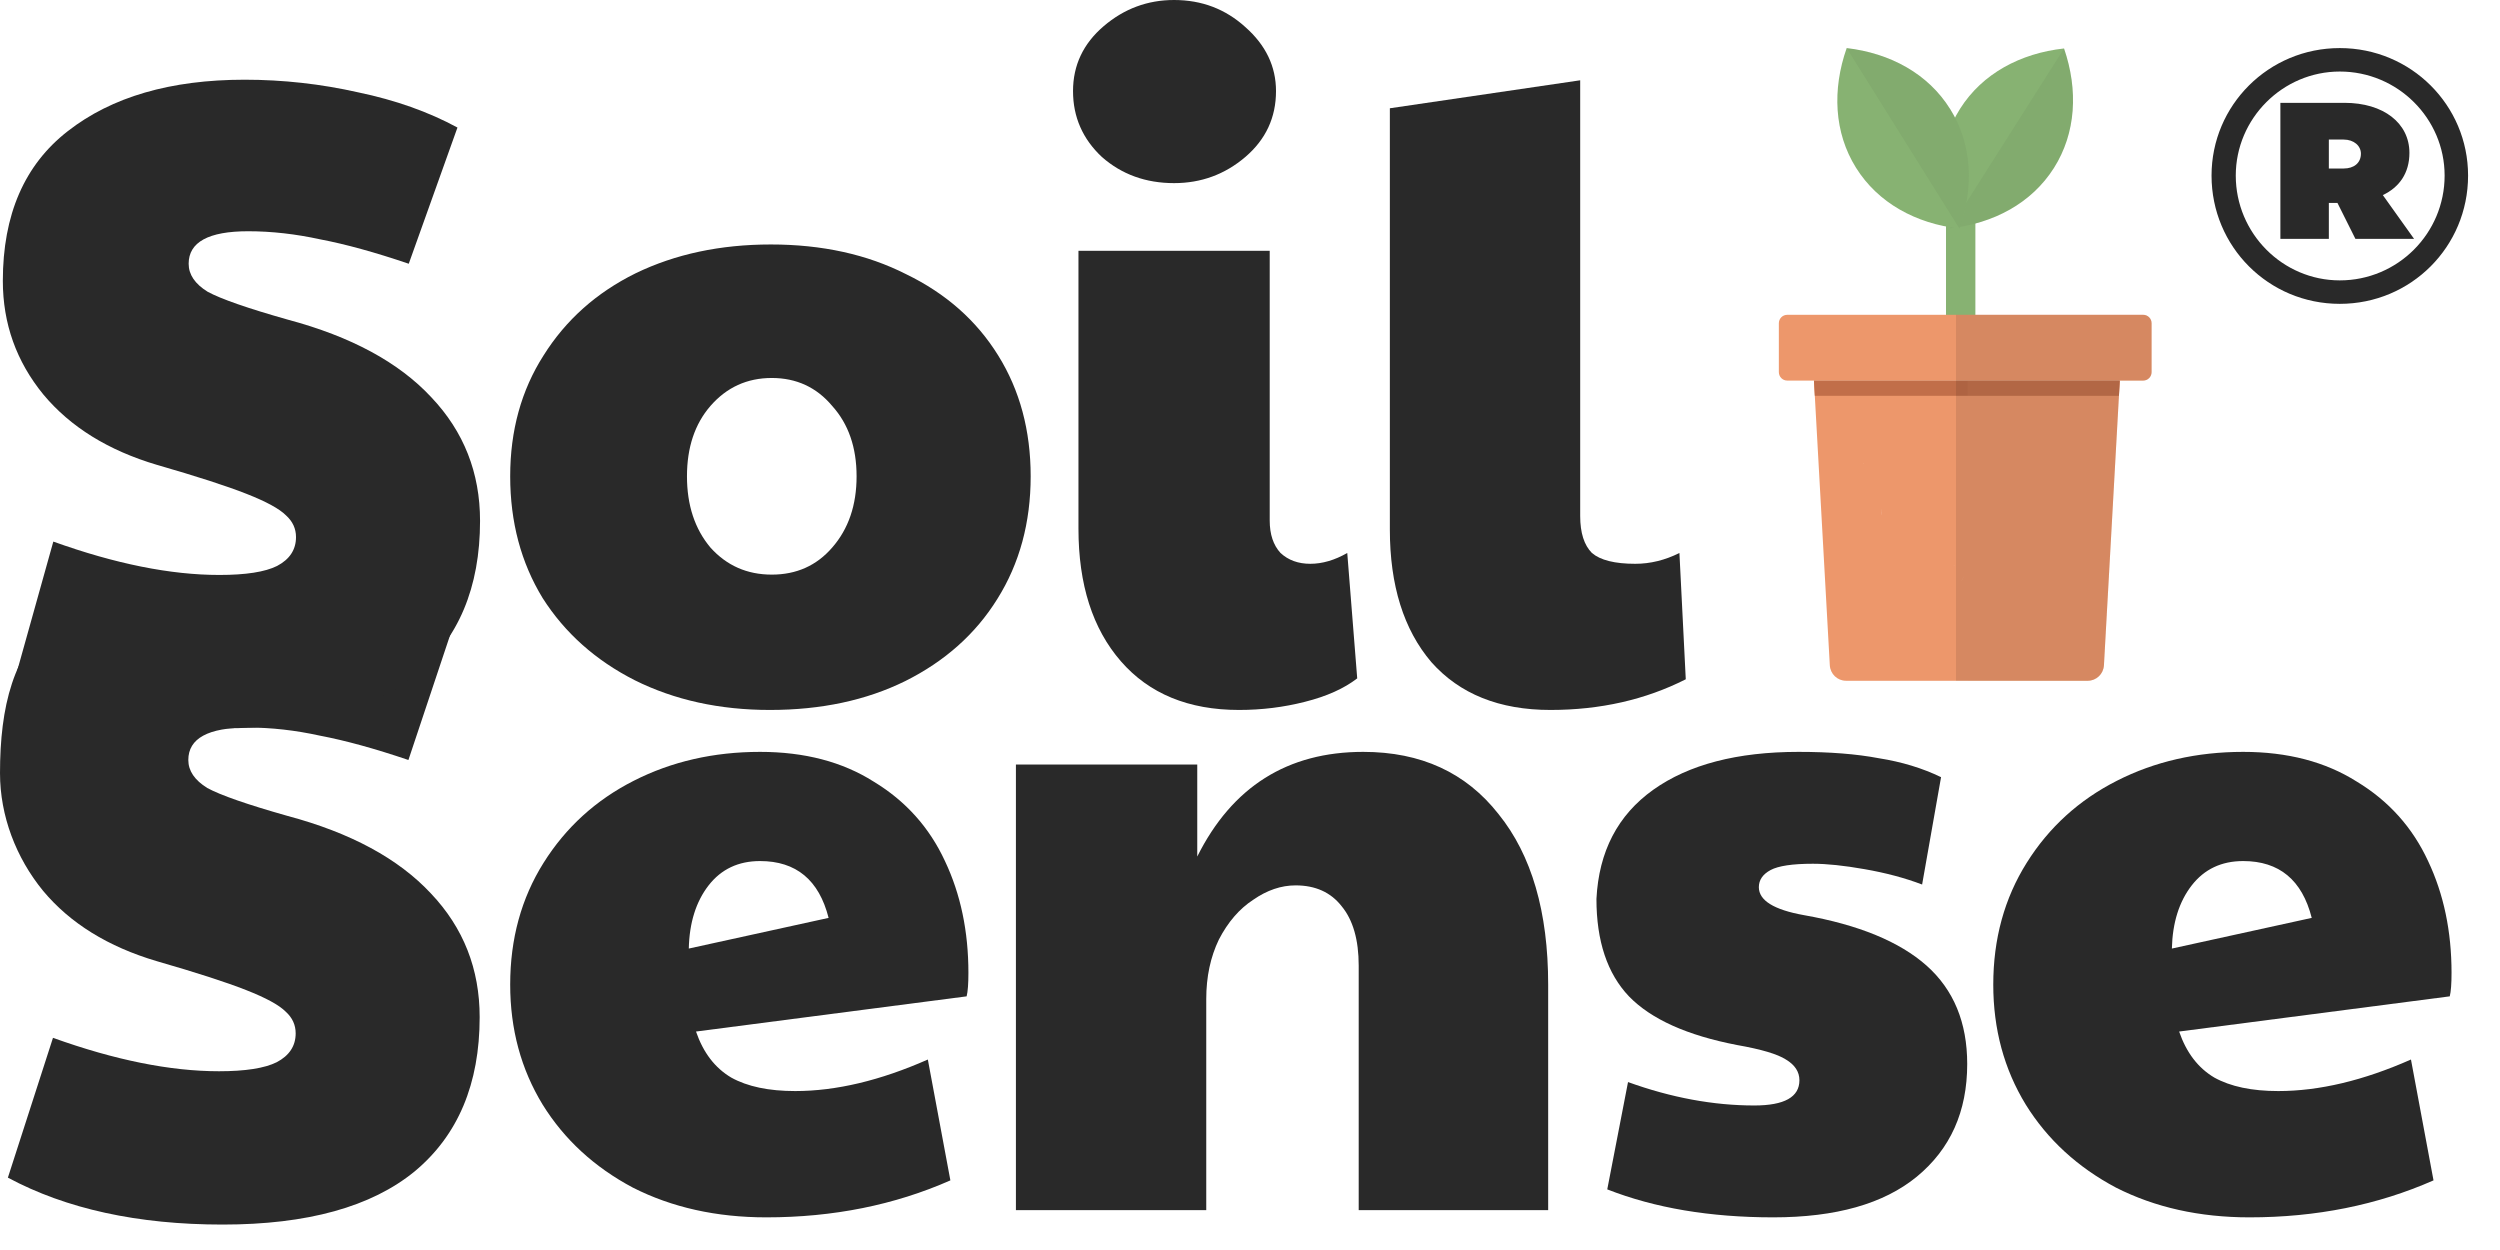
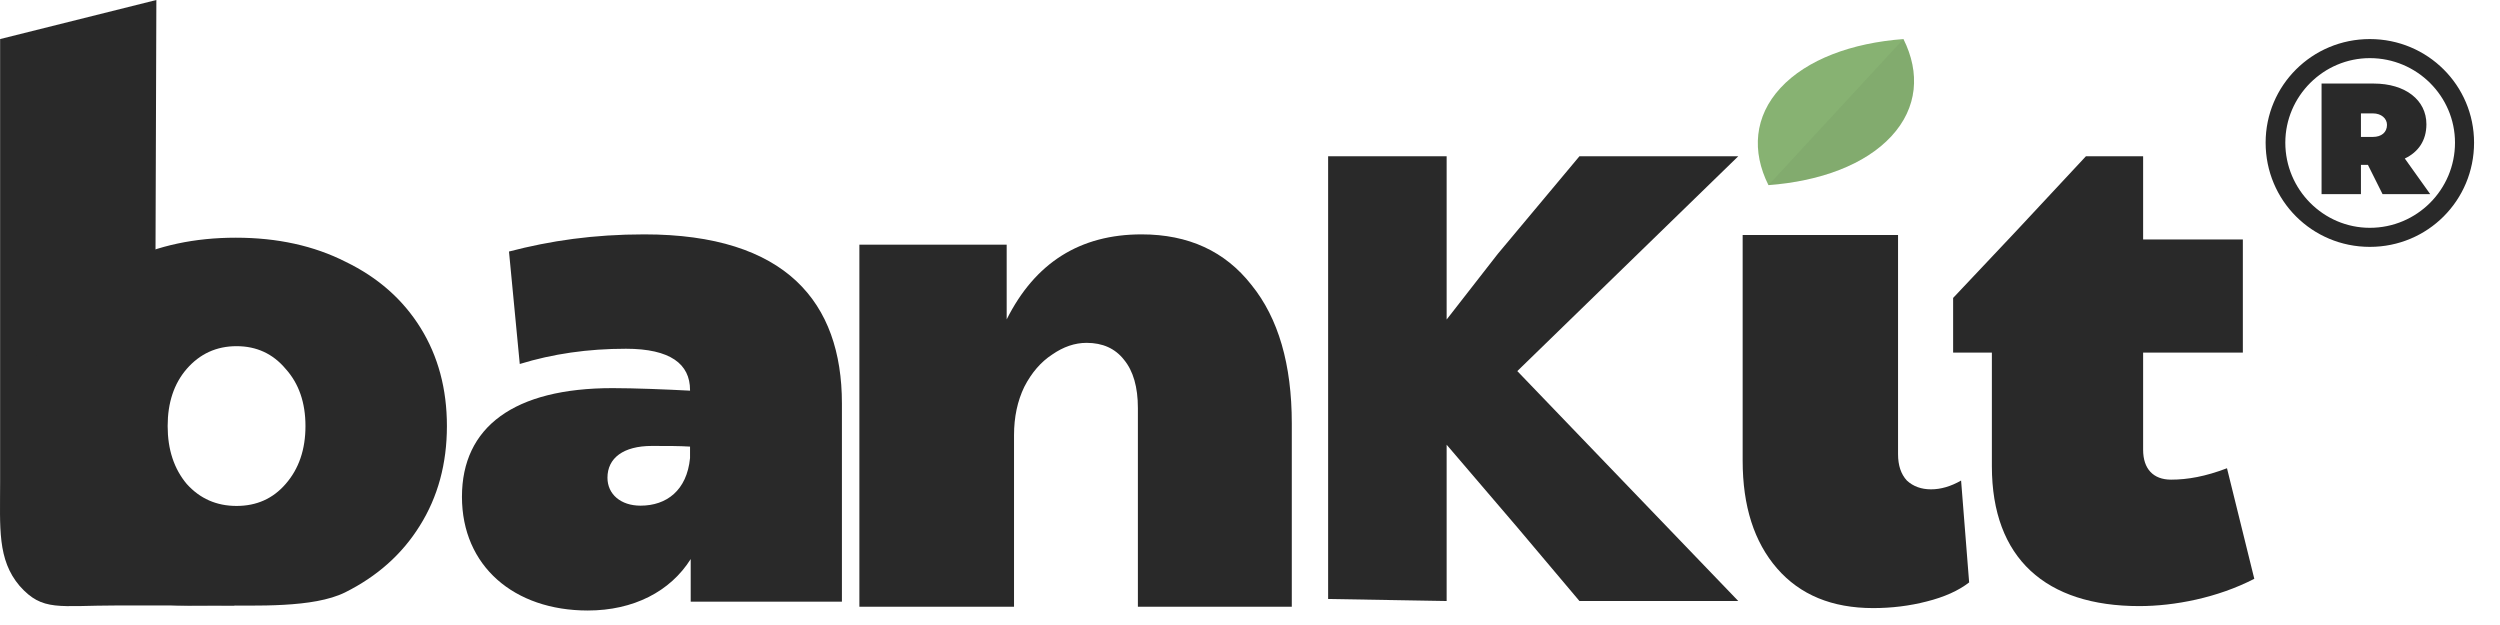
- <svg xmlns="http://www.w3.org/2000/svg" width="52" height="26" viewBox="0 0 52 26" fill="none">
-   <path d="M48.668 1C50.148 1 51.336 2.188 51.336 3.652C51.336 5.132 50.148 6.32 48.668 6.32C47.188 6.32 46 5.132 46 3.652C46 2.188 47.188 1 48.668 1ZM48.668 5.832C49.872 5.832 50.848 4.855 50.848 3.652C50.848 2.464 49.872 1.488 48.668 1.488C47.48 1.488 46.504 2.464 46.504 3.652C46.504 4.855 47.48 5.832 48.668 5.832ZM49.563 4.058L50.213 4.969H48.993L48.619 4.221H48.44V4.969H47.432V2.139H48.766C49.579 2.139 50.116 2.562 50.116 3.18C50.116 3.603 49.904 3.896 49.563 4.058ZM48.749 2.903H48.44V3.505H48.749C48.961 3.505 49.107 3.391 49.107 3.196C49.107 3.033 48.961 2.903 48.749 2.903Z" fill="#292929" />
-   <path d="M46.789 25.321C45.751 25.321 44.825 25.115 44.012 24.702C43.212 24.277 42.586 23.701 42.136 22.976C41.685 22.238 41.46 21.406 41.46 20.48C41.46 19.529 41.692 18.685 42.155 17.947C42.617 17.209 43.243 16.64 44.031 16.24C44.819 15.839 45.695 15.639 46.658 15.639C47.583 15.639 48.371 15.846 49.022 16.258C49.685 16.659 50.179 17.209 50.504 17.91C50.83 18.598 50.992 19.373 50.992 20.236C50.992 20.461 50.98 20.624 50.955 20.724L45.326 21.456C45.476 21.894 45.72 22.213 46.057 22.413C46.395 22.601 46.839 22.694 47.389 22.694C48.24 22.694 49.16 22.475 50.148 22.038L50.617 24.552C49.453 25.065 48.178 25.321 46.789 25.321ZM48.084 19.092C47.884 18.304 47.408 17.91 46.658 17.91C46.208 17.91 45.851 18.078 45.588 18.416C45.326 18.754 45.188 19.192 45.175 19.73L48.084 19.092Z" fill="#292929" />
-   <path d="M36.884 25.321C35.57 25.321 34.419 25.127 33.431 24.739L33.863 22.507C34.764 22.832 35.639 22.994 36.49 22.994C37.115 22.994 37.428 22.819 37.428 22.469C37.428 22.294 37.334 22.15 37.147 22.038C36.971 21.925 36.634 21.825 36.133 21.737C35.095 21.537 34.344 21.2 33.882 20.724C33.431 20.249 33.206 19.573 33.206 18.698C33.256 17.709 33.65 16.953 34.388 16.427C35.126 15.902 36.133 15.639 37.409 15.639C38.06 15.639 38.616 15.683 39.079 15.771C39.554 15.846 39.986 15.977 40.374 16.165L39.98 18.398C39.617 18.26 39.217 18.154 38.779 18.078C38.354 18.003 37.997 17.966 37.709 17.966C37.284 17.966 36.99 18.01 36.828 18.097C36.665 18.185 36.584 18.304 36.584 18.454C36.584 18.729 36.896 18.923 37.522 19.035C38.66 19.236 39.511 19.586 40.074 20.086C40.636 20.587 40.918 21.268 40.918 22.131C40.918 23.12 40.568 23.901 39.867 24.477C39.179 25.04 38.185 25.321 36.884 25.321Z" fill="#292929" />
-   <path d="M21.131 15.902H24.903V17.816C25.628 16.365 26.779 15.639 28.355 15.639C29.556 15.639 30.494 16.071 31.17 16.934C31.858 17.785 32.202 18.967 32.202 20.48V25.171H28.261V20.086C28.261 19.548 28.143 19.136 27.905 18.848C27.68 18.56 27.361 18.416 26.948 18.416C26.648 18.416 26.354 18.516 26.066 18.716C25.778 18.904 25.541 19.179 25.353 19.542C25.178 19.905 25.09 20.318 25.09 20.78V25.171H21.131V15.902Z" fill="#292929" />
-   <path d="M15.94 25.321C14.902 25.321 13.976 25.115 13.163 24.702C12.363 24.277 11.737 23.701 11.287 22.976C10.837 22.238 10.612 21.406 10.612 20.48C10.612 19.529 10.843 18.685 11.306 17.947C11.769 17.209 12.394 16.64 13.182 16.24C13.97 15.839 14.846 15.639 15.809 15.639C16.735 15.639 17.523 15.846 18.173 16.258C18.836 16.659 19.33 17.209 19.655 17.91C19.981 18.598 20.143 19.373 20.143 20.236C20.143 20.461 20.131 20.624 20.106 20.724L14.477 21.456C14.627 21.894 14.871 22.213 15.209 22.413C15.546 22.601 15.99 22.694 16.541 22.694C17.391 22.694 18.311 22.475 19.299 22.038L19.768 24.552C18.605 25.065 17.329 25.321 15.94 25.321ZM17.235 19.092C17.035 18.304 16.56 17.91 15.809 17.91C15.359 17.91 15.002 18.078 14.739 18.416C14.477 18.754 14.339 19.192 14.327 19.73L17.235 19.092Z" fill="#292929" />
-   <path d="M4.63 25.471C2.866 25.471 1.378 25.146 0.164 24.495L1.102 21.587C2.391 22.05 3.542 22.282 4.555 22.282C5.105 22.282 5.505 22.219 5.756 22.094C6.018 21.956 6.15 21.756 6.15 21.493C6.15 21.318 6.081 21.168 5.943 21.043C5.806 20.905 5.531 20.755 5.118 20.593C4.705 20.43 4.086 20.23 3.26 19.992C2.247 19.692 1.459 19.204 0.896 18.529C0.333 17.841 4.23214e-05 16.971 4.23214e-05 16.082C4.23214e-05 14.707 0.272 13.558 1.173 12.858C2.086 12.145 3.542 11.98 5.08 11.98C5.881 11.98 6.669 12.068 7.444 12.243C8.22 12.406 8.781 12.825 9.382 13.151L8.495 15.808C7.795 15.57 7.182 15.402 6.656 15.302C6.143 15.189 5.643 15.133 5.155 15.133C4.33 15.133 3.917 15.358 3.917 15.808C3.917 16.033 4.048 16.227 4.311 16.39C4.586 16.54 5.143 16.734 5.981 16.971C7.294 17.322 8.289 17.86 8.964 18.585C9.64 19.298 9.977 20.155 9.977 21.156C9.977 22.544 9.527 23.614 8.626 24.364C7.726 25.102 6.394 25.471 4.63 25.471Z" fill="#292929" />
-   <path d="M32.249 14.767C31.186 14.767 30.36 14.435 29.772 13.772C29.197 13.097 28.909 12.177 28.909 11.014V2.252L32.868 1.67V10.733C32.868 11.083 32.95 11.339 33.112 11.502C33.287 11.652 33.588 11.727 34.013 11.727C34.326 11.727 34.632 11.652 34.932 11.502L35.064 14.129C34.226 14.554 33.287 14.767 32.249 14.767Z" fill="#292929" />
-   <path d="M25.771 14.767C24.721 14.767 23.901 14.429 23.314 13.754C22.726 13.078 22.432 12.159 22.432 10.995V5.216H26.41V10.826C26.41 11.114 26.485 11.339 26.635 11.502C26.797 11.652 27.004 11.727 27.254 11.727C27.504 11.727 27.761 11.652 28.023 11.502L28.23 14.11C27.954 14.323 27.592 14.485 27.141 14.598C26.703 14.71 26.247 14.767 25.771 14.767ZM24.421 3.809C23.833 3.809 23.332 3.628 22.919 3.265C22.519 2.89 22.319 2.433 22.319 1.895C22.319 1.357 22.532 0.907 22.957 0.544C23.382 0.181 23.87 0 24.421 0C24.996 0 25.49 0.188 25.903 0.563C26.328 0.938 26.541 1.382 26.541 1.895C26.541 2.445 26.328 2.902 25.903 3.265C25.478 3.628 24.983 3.809 24.421 3.809Z" fill="#292929" />
-   <path d="M16.015 14.767C14.965 14.767 14.027 14.56 13.201 14.148C12.388 13.735 11.75 13.166 11.287 12.44C10.837 11.702 10.612 10.858 10.612 9.907C10.612 8.956 10.843 8.118 11.306 7.393C11.769 6.655 12.407 6.086 13.22 5.685C14.045 5.285 14.983 5.085 16.034 5.085C17.097 5.085 18.036 5.291 18.849 5.704C19.674 6.104 20.312 6.667 20.762 7.393C21.213 8.118 21.438 8.956 21.438 9.907C21.438 10.87 21.207 11.721 20.744 12.459C20.294 13.184 19.655 13.754 18.83 14.166C18.017 14.567 17.079 14.767 16.015 14.767ZM16.053 11.952C16.566 11.952 16.985 11.765 17.31 11.389C17.648 11.002 17.817 10.508 17.817 9.907C17.817 9.307 17.648 8.819 17.31 8.444C16.985 8.056 16.566 7.862 16.053 7.862C15.54 7.862 15.115 8.056 14.777 8.444C14.452 8.819 14.289 9.307 14.289 9.907C14.289 10.508 14.452 11.002 14.777 11.389C15.115 11.765 15.54 11.952 16.053 11.952Z" fill="#292929" />
-   <path d="M4.637 15.149C2.873 15.149 0.645 13.678 0.352 13.972L1.109 11.265C2.398 11.728 3.549 11.959 4.562 11.959C5.112 11.959 5.513 11.897 5.763 11.772C6.025 11.634 6.157 11.434 6.157 11.171C6.157 10.996 6.088 10.846 5.95 10.721C5.813 10.583 5.538 10.433 5.125 10.271C4.712 10.108 4.093 9.908 3.267 9.67C2.254 9.37 1.466 8.882 0.903 8.207C0.34 7.519 0.059 6.731 0.059 5.842C0.059 4.466 0.509 3.428 1.41 2.728C2.323 2.015 3.549 1.658 5.087 1.658C5.888 1.658 6.676 1.746 7.451 1.921C8.227 2.083 8.915 2.327 9.515 2.653L8.502 5.486C7.802 5.248 7.189 5.079 6.663 4.979C6.151 4.867 5.65 4.81 5.162 4.81C4.337 4.81 3.924 5.036 3.924 5.486C3.924 5.711 4.055 5.905 4.318 6.068C4.593 6.218 5.15 6.412 5.988 6.649C7.301 7 8.296 7.537 8.971 8.263C9.647 8.976 9.985 9.833 9.985 10.834C9.985 12.222 9.534 13.291 8.634 14.042C7.733 14.78 6.401 15.149 4.637 15.149Z" fill="#292929" />
-   <path d="M41.088 3.165H40.477V7.488H41.088V3.165Z" fill="#87B272" />
-   <path d="M42.72 3.496C42.258 4.224 41.468 4.648 40.56 4.748H40.559C40.262 3.884 40.309 2.988 40.771 2.26C41.233 1.531 42.024 1.108 42.932 1.008C43.229 1.873 43.182 2.768 42.72 3.496Z" fill="#87B272" />
-   <path opacity="0.1" d="M42.72 3.496C42.258 4.224 41.468 4.648 40.56 4.748H40.56L42.932 1.009C43.229 1.873 43.182 2.769 42.72 3.497V3.496Z" fill="#526B45" />
-   <path d="M40.563 2.267C41.02 2.998 41.06 3.893 40.757 4.755V4.756C39.849 4.65 39.062 4.221 38.605 3.489C38.148 2.758 38.108 1.862 38.411 1C39.318 1.106 40.106 1.535 40.562 2.267H40.563Z" fill="#87B272" />
-   <path opacity="0.1" d="M40.563 2.267C41.02 2.998 41.06 3.893 40.757 4.755L38.411 1.001C39.319 1.106 40.106 1.535 40.563 2.267Z" fill="#526B45" />
-   <path d="M37.73 7.916L37.748 8.232L38.06 13.838C38.07 14.019 38.218 14.16 38.397 14.16H43.425C43.604 14.16 43.752 14.019 43.762 13.838L44.074 8.232L44.092 7.916H37.73ZM38.861 9.613C39.085 9.613 39.085 9.964 38.861 9.964C38.636 9.964 38.637 9.613 38.861 9.613ZM39.048 10.807C39.035 10.814 39.022 10.819 39.008 10.822C39.002 10.823 38.997 10.824 38.991 10.824C38.984 10.826 38.976 10.826 38.968 10.826C38.953 10.826 38.94 10.825 38.927 10.822C38.819 10.799 38.78 10.683 38.808 10.592C38.828 10.527 38.881 10.476 38.967 10.476C38.995 10.476 39.019 10.481 39.04 10.49C39.165 10.546 39.167 10.746 39.047 10.808L39.048 10.807ZM40.695 12.118C40.692 12.118 40.688 12.118 40.685 12.118C40.682 12.118 40.679 12.118 40.676 12.118C40.527 12.118 40.477 11.962 40.527 11.858C40.552 11.807 40.601 11.768 40.676 11.768C40.679 11.768 40.682 11.768 40.685 11.768C40.731 11.77 40.767 11.787 40.793 11.812C40.81 11.829 40.823 11.851 40.832 11.873C40.869 11.972 40.823 12.105 40.696 12.117L40.695 12.118Z" fill="#ED976B" />
-   <path d="M44.753 6.723V7.741C44.753 7.837 44.675 7.916 44.579 7.916H37.174C37.078 7.916 37 7.837 37 7.741V6.723C37 6.627 37.078 6.548 37.174 6.548H44.579C44.675 6.548 44.753 6.627 44.753 6.723Z" fill="#ED976B" />
-   <path d="M44.092 7.916L44.074 8.232H37.748L37.73 7.916H44.092Z" fill="#C16E49" />
-   <path opacity="0.1" d="M44.753 6.723V7.741C44.753 7.837 44.675 7.916 44.579 7.916H44.092L44.074 8.232L43.762 13.838C43.752 14.018 43.604 14.16 43.425 14.16H40.928V6.548H44.579C44.675 6.548 44.753 6.627 44.753 6.723Z" fill="#ED976B" />
-   <path d="M38.914 9.857C38.981 9.857 38.982 9.752 38.914 9.752C38.846 9.752 38.846 9.857 38.914 9.857Z" fill="#ED976B" />
-   <path d="M38.76 9.67V9.757C38.76 9.77 38.765 9.785 38.775 9.794C38.785 9.803 38.799 9.81 38.812 9.809C38.825 9.809 38.84 9.804 38.849 9.794C38.859 9.784 38.865 9.771 38.865 9.757V9.67C38.865 9.656 38.859 9.642 38.849 9.633C38.839 9.623 38.825 9.617 38.812 9.617C38.799 9.618 38.784 9.622 38.775 9.633C38.766 9.643 38.76 9.656 38.76 9.67Z" fill="#ED976B" />
-   <path d="M38.795 9.632C38.715 9.623 38.661 9.707 38.665 9.778C38.668 9.85 38.699 9.929 38.759 9.97C38.815 10.007 38.893 10.004 38.949 9.971C39.006 9.937 39.044 9.875 39.055 9.811C39.066 9.743 39.05 9.667 38.997 9.619C38.947 9.573 38.868 9.552 38.807 9.588C38.74 9.627 38.739 9.721 38.746 9.788C38.75 9.824 38.759 9.863 38.789 9.887C38.825 9.917 38.876 9.921 38.911 9.887C38.941 9.86 38.957 9.815 38.965 9.777C38.97 9.756 38.973 9.735 38.973 9.714C38.974 9.699 38.975 9.682 38.966 9.668C38.958 9.655 38.944 9.645 38.929 9.641C38.889 9.628 38.845 9.65 38.825 9.686C38.8 9.73 38.819 9.779 38.842 9.82C38.855 9.844 38.89 9.854 38.914 9.839C38.938 9.824 38.947 9.793 38.932 9.767C38.93 9.762 38.927 9.757 38.925 9.753C38.925 9.753 38.918 9.738 38.921 9.745C38.921 9.745 38.917 9.729 38.918 9.738C38.918 9.735 38.92 9.722 38.918 9.733L38.916 9.738C38.919 9.734 38.918 9.734 38.914 9.74C38.923 9.735 38.905 9.744 38.915 9.739L38.91 9.741C38.914 9.74 38.914 9.74 38.91 9.741C38.906 9.742 38.902 9.742 38.899 9.741C38.892 9.738 38.891 9.738 38.895 9.741L38.87 9.696C38.87 9.707 38.87 9.718 38.869 9.729C38.868 9.746 38.871 9.72 38.868 9.736C38.867 9.741 38.866 9.747 38.864 9.752C38.859 9.776 38.855 9.787 38.844 9.805L38.842 9.809C38.839 9.815 38.839 9.815 38.842 9.811L38.839 9.814C38.843 9.809 38.847 9.808 38.853 9.808H38.855C38.849 9.808 38.85 9.808 38.857 9.808L38.861 9.81C38.856 9.807 38.856 9.807 38.861 9.811L38.858 9.808C38.861 9.812 38.861 9.812 38.858 9.807C38.851 9.795 38.859 9.816 38.856 9.802C38.855 9.798 38.854 9.793 38.853 9.788C38.85 9.777 38.853 9.797 38.852 9.782C38.85 9.759 38.849 9.735 38.851 9.711C38.851 9.708 38.852 9.704 38.852 9.701C38.851 9.714 38.853 9.699 38.853 9.697C38.854 9.693 38.855 9.689 38.857 9.684C38.859 9.678 38.859 9.678 38.857 9.684C38.858 9.682 38.86 9.679 38.861 9.676C38.854 9.688 38.868 9.672 38.857 9.68C38.86 9.678 38.862 9.676 38.865 9.675C38.855 9.68 38.869 9.675 38.87 9.674C38.882 9.67 38.861 9.673 38.873 9.674C38.877 9.674 38.882 9.674 38.886 9.674C38.9 9.674 38.877 9.671 38.89 9.674C38.893 9.675 38.895 9.676 38.898 9.676C38.901 9.677 38.904 9.678 38.907 9.679C38.901 9.677 38.901 9.677 38.907 9.679C38.91 9.682 38.915 9.684 38.918 9.686C38.92 9.687 38.931 9.696 38.922 9.688C38.928 9.693 38.933 9.699 38.938 9.704C38.93 9.695 38.939 9.707 38.94 9.708C38.942 9.713 38.945 9.717 38.947 9.721C38.954 9.734 38.946 9.713 38.949 9.727C38.95 9.733 38.952 9.739 38.954 9.746C38.958 9.76 38.954 9.74 38.955 9.748C38.955 9.753 38.956 9.756 38.956 9.761C38.956 9.765 38.956 9.77 38.956 9.775C38.956 9.776 38.954 9.793 38.956 9.781C38.954 9.79 38.952 9.8 38.949 9.809C38.948 9.812 38.947 9.815 38.946 9.818C38.944 9.824 38.944 9.824 38.946 9.818C38.945 9.821 38.944 9.824 38.942 9.826C38.938 9.835 38.934 9.842 38.928 9.85C38.921 9.862 38.935 9.843 38.925 9.854C38.924 9.856 38.921 9.858 38.919 9.86C38.916 9.863 38.913 9.866 38.91 9.87C38.9 9.879 38.917 9.865 38.906 9.872C38.902 9.875 38.898 9.878 38.895 9.879C38.892 9.881 38.889 9.882 38.886 9.884C38.892 9.881 38.892 9.881 38.886 9.884C38.879 9.886 38.872 9.888 38.864 9.889C38.877 9.887 38.862 9.889 38.86 9.889C38.855 9.889 38.851 9.889 38.846 9.889C38.832 9.889 38.856 9.892 38.843 9.889C38.84 9.888 38.837 9.887 38.834 9.886C38.832 9.886 38.819 9.88 38.83 9.886C38.824 9.883 38.819 9.88 38.814 9.877C38.824 9.883 38.812 9.874 38.81 9.873C38.808 9.871 38.806 9.868 38.804 9.866C38.807 9.87 38.807 9.87 38.803 9.865C38.797 9.856 38.792 9.848 38.788 9.839C38.782 9.825 38.791 9.848 38.786 9.833C38.784 9.826 38.781 9.82 38.779 9.814C38.776 9.803 38.773 9.792 38.772 9.781C38.773 9.791 38.772 9.773 38.772 9.773C38.772 9.77 38.772 9.766 38.772 9.762C38.772 9.756 38.772 9.755 38.772 9.76C38.773 9.755 38.774 9.75 38.776 9.746C38.772 9.756 38.778 9.745 38.778 9.743C38.785 9.732 38.772 9.747 38.781 9.74C38.783 9.738 38.785 9.736 38.788 9.734C38.783 9.738 38.783 9.738 38.788 9.735L38.792 9.733C38.785 9.736 38.785 9.736 38.791 9.734C38.797 9.733 38.796 9.733 38.789 9.734C38.792 9.734 38.795 9.734 38.798 9.735C38.825 9.738 38.851 9.708 38.85 9.683C38.848 9.652 38.827 9.633 38.798 9.63L38.795 9.632Z" fill="#ED976B" />
-   <path d="M38.965 10.682C38.991 10.714 39.022 10.741 39.056 10.765C39.081 10.783 39.128 10.766 39.133 10.733C39.143 10.667 39.152 10.595 39.129 10.531C39.102 10.459 39.041 10.413 38.966 10.407C38.89 10.4 38.825 10.44 38.787 10.502C38.744 10.572 38.752 10.653 38.783 10.726C38.812 10.793 38.862 10.856 38.934 10.882C39 10.905 39.075 10.875 39.108 10.813C39.137 10.759 39.137 10.694 39.124 10.635C39.11 10.576 39.074 10.507 39.014 10.48C38.933 10.444 38.85 10.496 38.828 10.578C38.804 10.665 38.855 10.743 38.91 10.805C38.939 10.838 39.002 10.812 38.999 10.768C38.994 10.697 38.992 10.627 38.992 10.556L38.913 10.602C38.917 10.605 38.922 10.61 38.929 10.618C38.932 10.62 38.932 10.62 38.93 10.618L38.933 10.622C38.936 10.627 38.939 10.632 38.942 10.637C38.951 10.653 38.955 10.667 38.959 10.689C38.961 10.696 38.962 10.704 38.962 10.714C38.963 10.728 38.963 10.742 38.962 10.756C38.961 10.779 38.958 10.802 38.955 10.825L39.042 10.802C39.04 10.8 39.037 10.797 39.035 10.795C39.024 10.786 39.035 10.797 39.031 10.791C39.029 10.789 39.027 10.785 39.026 10.782C39.021 10.774 39.028 10.792 39.024 10.777C39.023 10.774 39.022 10.77 39.021 10.767C39.02 10.764 39.02 10.759 39.021 10.765C39.021 10.761 39.021 10.756 39.021 10.752C39.021 10.743 39.018 10.763 39.022 10.747C39.028 10.72 39.013 10.69 38.985 10.683C38.959 10.676 38.927 10.692 38.921 10.72C38.908 10.776 38.924 10.838 38.969 10.877C38.983 10.889 39.001 10.895 39.02 10.89C39.035 10.886 39.054 10.871 39.056 10.853C39.065 10.788 39.074 10.722 39.06 10.656C39.047 10.597 39.015 10.546 38.966 10.511C38.932 10.488 38.887 10.519 38.887 10.556C38.887 10.627 38.889 10.697 38.895 10.768L38.984 10.73C38.967 10.711 38.954 10.695 38.941 10.672C38.934 10.66 38.932 10.656 38.929 10.645C38.928 10.641 38.927 10.637 38.926 10.633C38.926 10.633 38.925 10.623 38.925 10.629C38.925 10.634 38.925 10.626 38.925 10.626C38.925 10.622 38.925 10.619 38.925 10.616C38.925 10.606 38.924 10.619 38.926 10.611C38.928 10.606 38.929 10.601 38.931 10.596C38.928 10.605 38.933 10.592 38.934 10.589C38.935 10.588 38.937 10.585 38.938 10.583C38.935 10.588 38.936 10.586 38.939 10.583C38.941 10.581 38.949 10.573 38.942 10.579C38.946 10.576 38.949 10.573 38.954 10.572C38.945 10.575 38.955 10.572 38.959 10.572C38.948 10.573 38.971 10.575 38.959 10.572C38.963 10.572 38.972 10.576 38.965 10.572C38.969 10.574 38.973 10.577 38.977 10.579C38.97 10.575 38.979 10.581 38.981 10.583C38.983 10.586 38.986 10.588 38.988 10.59C38.99 10.592 38.993 10.596 38.989 10.592C38.996 10.6 39.001 10.609 39.006 10.618C39.007 10.62 39.012 10.632 39.01 10.625C39.012 10.631 39.015 10.638 39.017 10.644C39.02 10.653 39.022 10.663 39.024 10.672C39.024 10.675 39.026 10.686 39.025 10.676C39.026 10.682 39.026 10.689 39.026 10.696C39.026 10.705 39.026 10.714 39.026 10.724C39.026 10.735 39.027 10.719 39.026 10.729C39.025 10.734 39.024 10.739 39.023 10.744C39.021 10.75 39.02 10.754 39.018 10.759C39.021 10.751 39.018 10.759 39.016 10.762C39.014 10.766 39.012 10.77 39.009 10.773C39.015 10.765 39.008 10.774 39.005 10.776C39.001 10.781 39.007 10.775 39.007 10.775C39.005 10.777 39.002 10.778 39 10.78C38.997 10.781 38.988 10.784 38.995 10.782C38.993 10.783 38.98 10.785 38.988 10.784C38.986 10.784 38.983 10.784 38.98 10.784C38.98 10.784 38.97 10.783 38.974 10.784C38.969 10.783 38.962 10.781 38.954 10.776C38.949 10.774 38.944 10.771 38.94 10.768C38.941 10.768 38.944 10.771 38.939 10.767C38.936 10.765 38.932 10.762 38.93 10.759C38.911 10.742 38.901 10.729 38.888 10.705C38.876 10.682 38.865 10.658 38.861 10.631C38.86 10.622 38.859 10.608 38.861 10.596C38.86 10.604 38.862 10.591 38.862 10.589C38.864 10.583 38.865 10.577 38.868 10.571C38.868 10.57 38.87 10.565 38.868 10.571C38.869 10.568 38.87 10.566 38.871 10.563C38.874 10.559 38.877 10.554 38.88 10.55C38.88 10.549 38.887 10.54 38.884 10.544C38.881 10.548 38.886 10.54 38.886 10.541C38.891 10.537 38.895 10.532 38.9 10.528C38.901 10.527 38.905 10.524 38.9 10.528C38.903 10.526 38.904 10.525 38.907 10.524C38.909 10.522 38.919 10.517 38.917 10.518C38.913 10.519 38.92 10.516 38.92 10.516C38.924 10.515 38.927 10.514 38.93 10.513C38.932 10.513 38.935 10.512 38.938 10.511C38.946 10.509 38.931 10.511 38.939 10.511C38.945 10.511 38.951 10.511 38.957 10.511C38.957 10.511 38.966 10.512 38.961 10.511C38.956 10.511 38.965 10.512 38.967 10.512C38.973 10.514 38.98 10.516 38.987 10.518C38.992 10.52 38.987 10.518 38.986 10.518C38.989 10.519 38.992 10.521 38.995 10.523C38.997 10.524 38.999 10.525 39.002 10.527C39.009 10.532 38.997 10.523 39.004 10.528C39.008 10.533 39.012 10.537 39.017 10.541C39.012 10.537 39.022 10.55 39.024 10.553C39.025 10.555 39.026 10.557 39.027 10.56C39.031 10.567 39.026 10.554 39.028 10.562C39.032 10.571 39.036 10.589 39.037 10.594C39.036 10.588 39.037 10.599 39.037 10.6C39.037 10.604 39.038 10.608 39.038 10.611C39.038 10.618 39.038 10.624 39.038 10.631C39.038 10.644 39.037 10.657 39.036 10.67C39.036 10.678 39.035 10.685 39.034 10.693C39.035 10.686 39.032 10.704 39.032 10.706L39.109 10.675C39.084 10.657 39.06 10.634 39.039 10.609C39.02 10.587 38.983 10.59 38.965 10.609C38.943 10.63 38.946 10.661 38.965 10.683V10.682Z" fill="#ED976B" />
-   <path d="M40.736 11.756C40.641 11.747 40.545 11.777 40.471 11.835C40.452 11.85 40.435 11.867 40.425 11.889C40.411 11.919 40.411 11.951 40.419 11.982C40.428 12.023 40.444 12.065 40.466 12.101C40.49 12.14 40.523 12.171 40.567 12.187C40.614 12.203 40.666 12.193 40.709 12.171C40.752 12.148 40.786 12.109 40.812 12.068C40.838 12.027 40.86 11.983 40.875 11.939C40.892 11.889 40.885 11.838 40.852 11.797C40.824 11.764 40.783 11.745 40.74 11.741C40.65 11.73 40.572 11.801 40.535 11.877C40.511 11.925 40.497 11.977 40.505 12.03C40.512 12.077 40.541 12.121 40.583 12.142C40.63 12.166 40.682 12.162 40.723 12.129C40.755 12.103 40.772 12.064 40.785 12.026C40.792 12.003 40.797 11.979 40.803 11.956C40.81 11.93 40.819 11.903 40.82 11.876C40.821 11.847 40.811 11.817 40.786 11.8C40.755 11.781 40.718 11.787 40.692 11.811C40.657 11.841 40.642 11.888 40.628 11.929C40.625 11.938 40.622 11.947 40.619 11.956C40.618 11.957 40.612 11.971 40.617 11.96C40.615 11.964 40.614 11.968 40.612 11.972C40.61 11.976 40.608 11.98 40.605 11.983C40.603 11.987 40.597 11.993 40.603 11.987C40.6 11.99 40.597 11.993 40.594 11.996C40.59 12 40.59 12 40.594 11.996C40.592 11.998 40.589 11.999 40.587 12.001L40.664 12.032C40.656 12.002 40.656 11.972 40.659 11.94C40.663 11.912 40.632 11.888 40.607 11.888C40.576 11.888 40.558 11.912 40.555 11.94C40.55 11.98 40.553 12.021 40.563 12.06C40.571 12.094 40.612 12.108 40.64 12.092C40.696 12.06 40.715 12 40.735 11.943C40.737 11.937 40.739 11.931 40.741 11.925C40.742 11.922 40.747 11.913 40.742 11.922C40.744 11.919 40.745 11.916 40.746 11.914C40.749 11.908 40.752 11.903 40.755 11.898C40.757 11.895 40.758 11.892 40.76 11.89C40.755 11.896 40.761 11.89 40.761 11.89H40.76C40.742 11.896 40.728 11.892 40.718 11.878C40.718 11.878 40.71 11.868 40.717 11.876C40.717 11.876 40.715 11.864 40.716 11.875C40.716 11.878 40.715 11.885 40.717 11.874C40.713 11.892 40.708 11.911 40.702 11.928C40.694 11.96 40.688 11.992 40.675 12.022C40.679 12.014 40.671 12.029 40.67 12.031C40.669 12.034 40.659 12.048 40.665 12.04C40.662 12.045 40.657 12.05 40.653 12.053C40.661 12.046 40.653 12.053 40.65 12.053C40.647 12.055 40.648 12.055 40.652 12.053L40.648 12.054C40.637 12.053 40.645 12.056 40.647 12.054C40.645 12.055 40.639 12.054 40.647 12.055C40.643 12.055 40.64 12.053 40.637 12.053C40.623 12.049 40.641 12.055 40.634 12.051C40.633 12.051 40.624 12.045 40.629 12.048C40.633 12.052 40.625 12.045 40.624 12.044C40.622 12.042 40.619 12.04 40.617 12.037C40.615 12.034 40.615 12.034 40.617 12.037L40.614 12.033C40.613 12.03 40.611 12.027 40.609 12.024C40.613 12.033 40.609 12.02 40.608 12.018C40.606 12.009 40.607 12.01 40.607 12.001C40.607 11.984 40.609 11.971 40.615 11.953C40.619 11.939 40.623 11.93 40.631 11.917C40.635 11.91 40.639 11.903 40.644 11.896C40.646 11.894 40.648 11.89 40.65 11.888C40.646 11.893 40.652 11.885 40.654 11.883C40.674 11.86 40.689 11.851 40.716 11.844C40.706 11.847 40.722 11.844 40.725 11.844C40.729 11.844 40.732 11.844 40.735 11.844C40.725 11.842 40.732 11.844 40.735 11.844C40.741 11.846 40.747 11.848 40.753 11.85C40.744 11.846 40.751 11.849 40.753 11.85C40.757 11.852 40.761 11.855 40.764 11.857C40.756 11.851 40.769 11.862 40.771 11.864C40.773 11.866 40.778 11.87 40.771 11.864C40.772 11.866 40.774 11.869 40.776 11.871C40.777 11.873 40.781 11.879 40.776 11.871C40.777 11.874 40.778 11.877 40.778 11.88C40.779 11.882 40.778 11.89 40.778 11.893C40.772 11.924 40.754 11.955 40.738 11.983C40.722 12.014 40.707 12.038 40.683 12.06C40.674 12.069 40.664 12.076 40.649 12.083C40.641 12.086 40.655 12.081 40.646 12.084C40.642 12.085 40.637 12.087 40.633 12.088C40.629 12.089 40.626 12.09 40.622 12.091C40.629 12.09 40.62 12.091 40.617 12.091C40.613 12.091 40.61 12.091 40.606 12.091C40.597 12.09 40.612 12.092 40.604 12.09C40.599 12.089 40.595 12.088 40.591 12.086C40.593 12.087 40.597 12.09 40.589 12.085C40.586 12.084 40.584 12.082 40.581 12.08C40.579 12.079 40.573 12.074 40.579 12.08C40.574 12.075 40.569 12.069 40.563 12.064C40.557 12.057 40.569 12.074 40.56 12.06C40.558 12.057 40.556 12.053 40.553 12.05C40.549 12.043 40.545 12.036 40.542 12.029C40.537 12.018 40.532 12.005 40.526 11.988C40.521 11.971 40.514 11.952 40.515 11.938C40.516 11.931 40.515 11.935 40.515 11.937C40.514 11.941 40.52 11.929 40.516 11.934C40.522 11.926 40.531 11.919 40.538 11.914C40.561 11.896 40.594 11.88 40.624 11.871C40.662 11.86 40.692 11.857 40.733 11.862C40.762 11.865 40.786 11.836 40.786 11.81C40.786 11.779 40.762 11.76 40.733 11.758L40.736 11.756Z" fill="#ED976B" />
-   <path opacity="0.1" d="M44.753 6.723V7.741C44.753 7.837 44.675 7.916 44.579 7.916H44.092L44.074 8.232L43.762 13.838C43.752 14.018 43.604 14.16 43.425 14.16H40.685V6.548H44.579C44.675 6.548 44.753 6.627 44.753 6.723Z" fill="black" />
+ <svg xmlns="http://www.w3.org/2000/svg" width="64" height="16" viewBox="0 0 64 16" fill="none">
+   <path d="M60.668 1C62.148 1 63.336 2.188 63.336 3.652C63.336 5.132 62.148 6.32 60.668 6.32C59.188 6.32 58 5.132 58 3.652C58 2.188 59.188 1 60.668 1ZM60.668 5.832C61.872 5.832 62.848 4.855 62.848 3.652C62.848 2.464 61.872 1.488 60.668 1.488C59.48 1.488 58.504 2.464 58.504 3.652C58.504 4.855 59.48 5.832 60.668 5.832ZM61.563 4.058L62.213 4.969H60.993L60.619 4.221H60.44V4.969H59.432V2.139H60.766C61.579 2.139 62.116 2.562 62.116 3.18C62.116 3.603 61.904 3.896 61.563 4.058ZM60.749 2.903H60.44V3.505H60.749C60.961 3.505 61.107 3.391 61.107 3.196C61.107 3.033 60.961 2.903 60.749 2.903Z" fill="#292929" />
+   <path d="M22 6.263H25.771V8.177C26.497 6.726 27.648 6 29.224 6C30.425 6 31.363 6.432 32.038 7.295C32.726 8.145 33.07 9.327 33.07 10.841V15.532H29.13V10.447C29.13 9.909 29.011 9.496 28.774 9.209C28.548 8.921 28.229 8.777 27.817 8.777C27.516 8.777 27.223 8.877 26.935 9.077C26.647 9.265 26.409 9.54 26.222 9.903C26.047 10.265 25.959 10.678 25.959 11.141V15.532H22V6.263Z" fill="#292929" />
+   <path d="M47.952 15.567C46.902 15.567 46.082 15.229 45.494 14.553C44.907 13.878 44.612 12.959 44.612 11.795V6.016H48.59V11.626C48.59 11.914 48.665 12.139 48.816 12.302C48.978 12.452 49.185 12.527 49.435 12.527C49.685 12.527 49.941 12.452 50.204 12.302L50.41 14.91C50.135 15.123 49.773 15.285 49.322 15.398C48.884 15.511 48.428 15.567 47.952 15.567ZM46.619 2.941C46.031 2.941 47.032 3.504 46.619 3.141C46.219 2.766 46.374 3.233 46.374 2.695C46.374 2.157 45.575 2.863 46 2.5C46.425 2.137 46.128 2.695 46.678 2.695C47.253 2.695 46.587 2.625 47 3C47.425 3.375 46.429 2.122 46.429 2.635C46.429 3.186 47.103 2.637 46.678 3C46.253 3.363 47.182 2.941 46.619 2.941Z" fill="#292929" />
+   <path d="M3.003 15.5C1.503 15.5 1.091 15.663 0.503 15C-0.072 14.325 0.003 13.508 0.003 12.344L0.003 1L4.003 0L3.962 12.063C3.962 12.413 4.044 12.669 4.206 12.832C4.381 12.982 4.682 13.057 5.107 13.057C5.42 13.057 5.703 13.207 6.003 13.057V15.5C5.003 15.5 4.003 15.5 3.003 15.5Z" fill="#292929" />
+   <path d="M5.503 15.5C4.452 15.5 4.03 15.56 3.204 15.148C2.391 14.735 1.753 14.166 1.29 13.44C0.84 12.702 0.615 11.858 0.615 10.907C0.615 9.956 0.846 9.118 1.309 8.393C1.772 7.655 2.41 7.086 3.223 6.685C4.048 6.285 4.987 6.085 6.037 6.085C7.101 6.085 8.039 6.291 8.852 6.704C9.677 7.104 10.315 7.667 10.766 8.393C11.216 9.118 11.441 9.956 11.441 10.907C11.441 11.87 11.21 12.721 10.747 13.459C10.297 14.184 9.659 14.754 8.833 15.166C8.02 15.567 6.566 15.5 5.503 15.5ZM6.056 12.952C6.569 12.952 6.988 12.765 7.313 12.389C7.651 12.002 7.82 11.508 7.82 10.907C7.82 10.307 7.651 9.819 7.313 9.444C6.988 9.056 6.569 8.862 6.056 8.862C5.543 8.862 5.118 9.056 4.78 9.444C4.455 9.819 4.292 10.307 4.292 10.907C4.292 11.508 4.455 12.002 4.78 12.389C5.118 12.765 5.543 12.952 6.056 12.952Z" fill="#292929" />
+   <path d="M48.419 3.488C47.746 4.216 46.596 4.64 45.274 4.739H45.272C44.84 3.876 44.908 2.98 45.581 2.251C46.254 1.523 47.405 1.099 48.728 1C49.16 1.864 49.092 2.76 48.419 3.488V3.488Z" fill="#87B272" />
+   <path opacity="0.1" d="M48.419 3.488C47.747 4.216 46.596 4.64 45.274 4.739H45.273L48.728 1C49.16 1.865 49.092 2.76 48.419 3.488V3.488Z" fill="#526B45" />
+   <path d="M16.494 6C20.122 6 21.553 7.74 21.553 10.327V15.402H17.682V14.312C17.161 15.141 16.218 15.629 15.047 15.629C13.16 15.629 11.826 14.491 11.826 12.718C11.826 10.929 13.16 9.936 15.681 9.936C16.234 9.936 17.064 9.969 17.665 10.001V9.985C17.665 9.318 17.161 8.928 16.023 8.928C15.047 8.928 14.152 9.058 13.306 9.318L13.03 6.439C14.087 6.163 15.193 6 16.494 6ZM16.397 12.945C17.064 12.945 17.584 12.555 17.665 11.726V11.433C17.389 11.416 17.096 11.416 16.689 11.416C15.957 11.416 15.551 11.726 15.551 12.23C15.551 12.653 15.892 12.945 16.397 12.945Z" fill="#292929" />
+   <path d="M54.766 15.516C52.375 15.516 50.992 14.296 50.992 11.938V9.026H50V7.627L51.611 5.919L53.4 4H54.864V6.131H57.417V9.026H54.864V11.515C54.864 12.003 55.124 12.279 55.579 12.279C56.002 12.279 56.458 12.198 57.011 11.987L57.71 14.817C56.767 15.305 55.661 15.516 54.766 15.516Z" fill="#292929" />
+   <path d="M38.343 6.5L40.434 4H44.5L38.843 9.5L44.5 15.386H40.434L38.843 13.5L37.034 11.385V15.386L34 15.334V4H37.034V8.18L38.343 6.5Z" fill="#292929" />
</svg>
